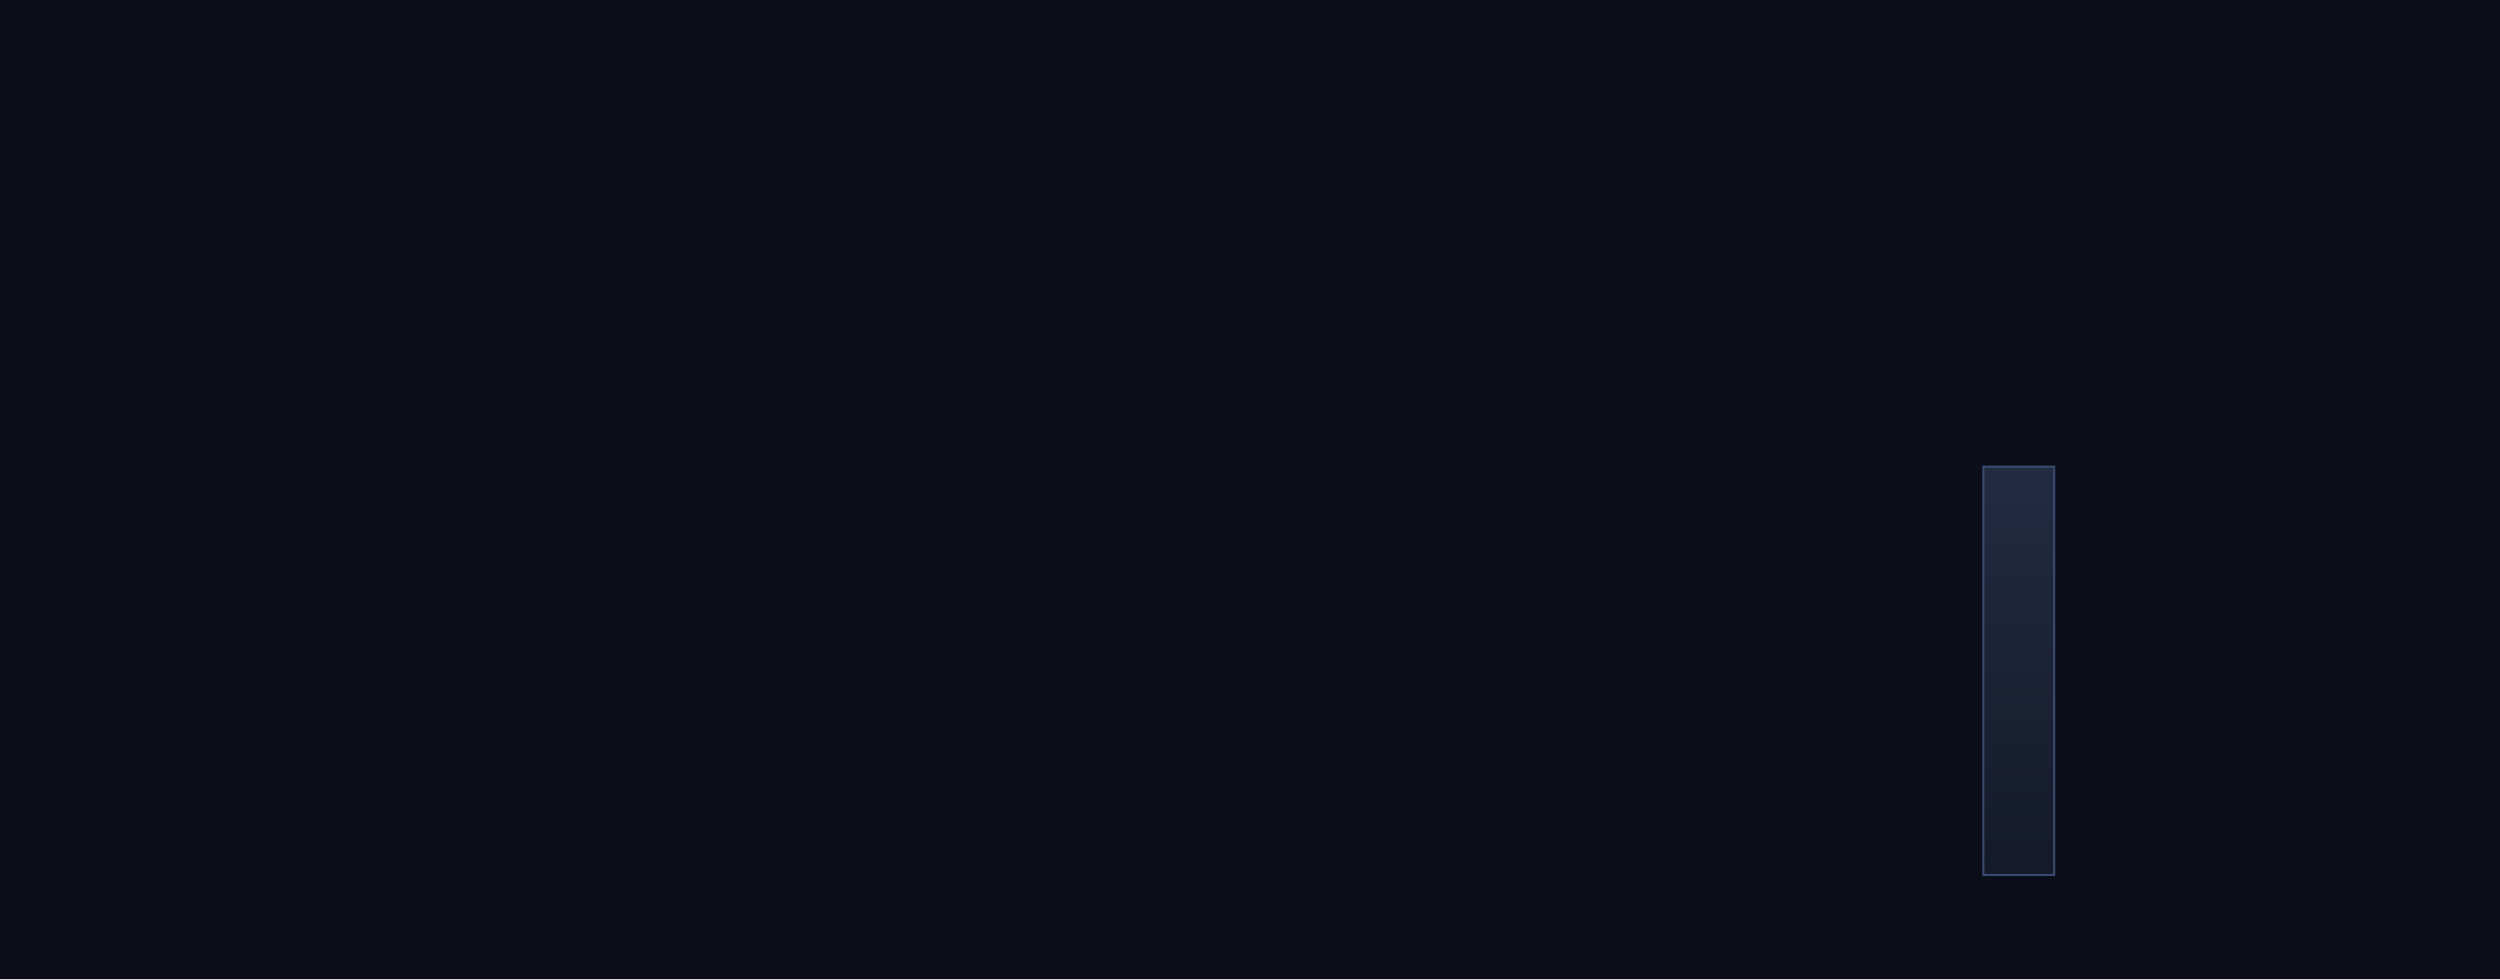
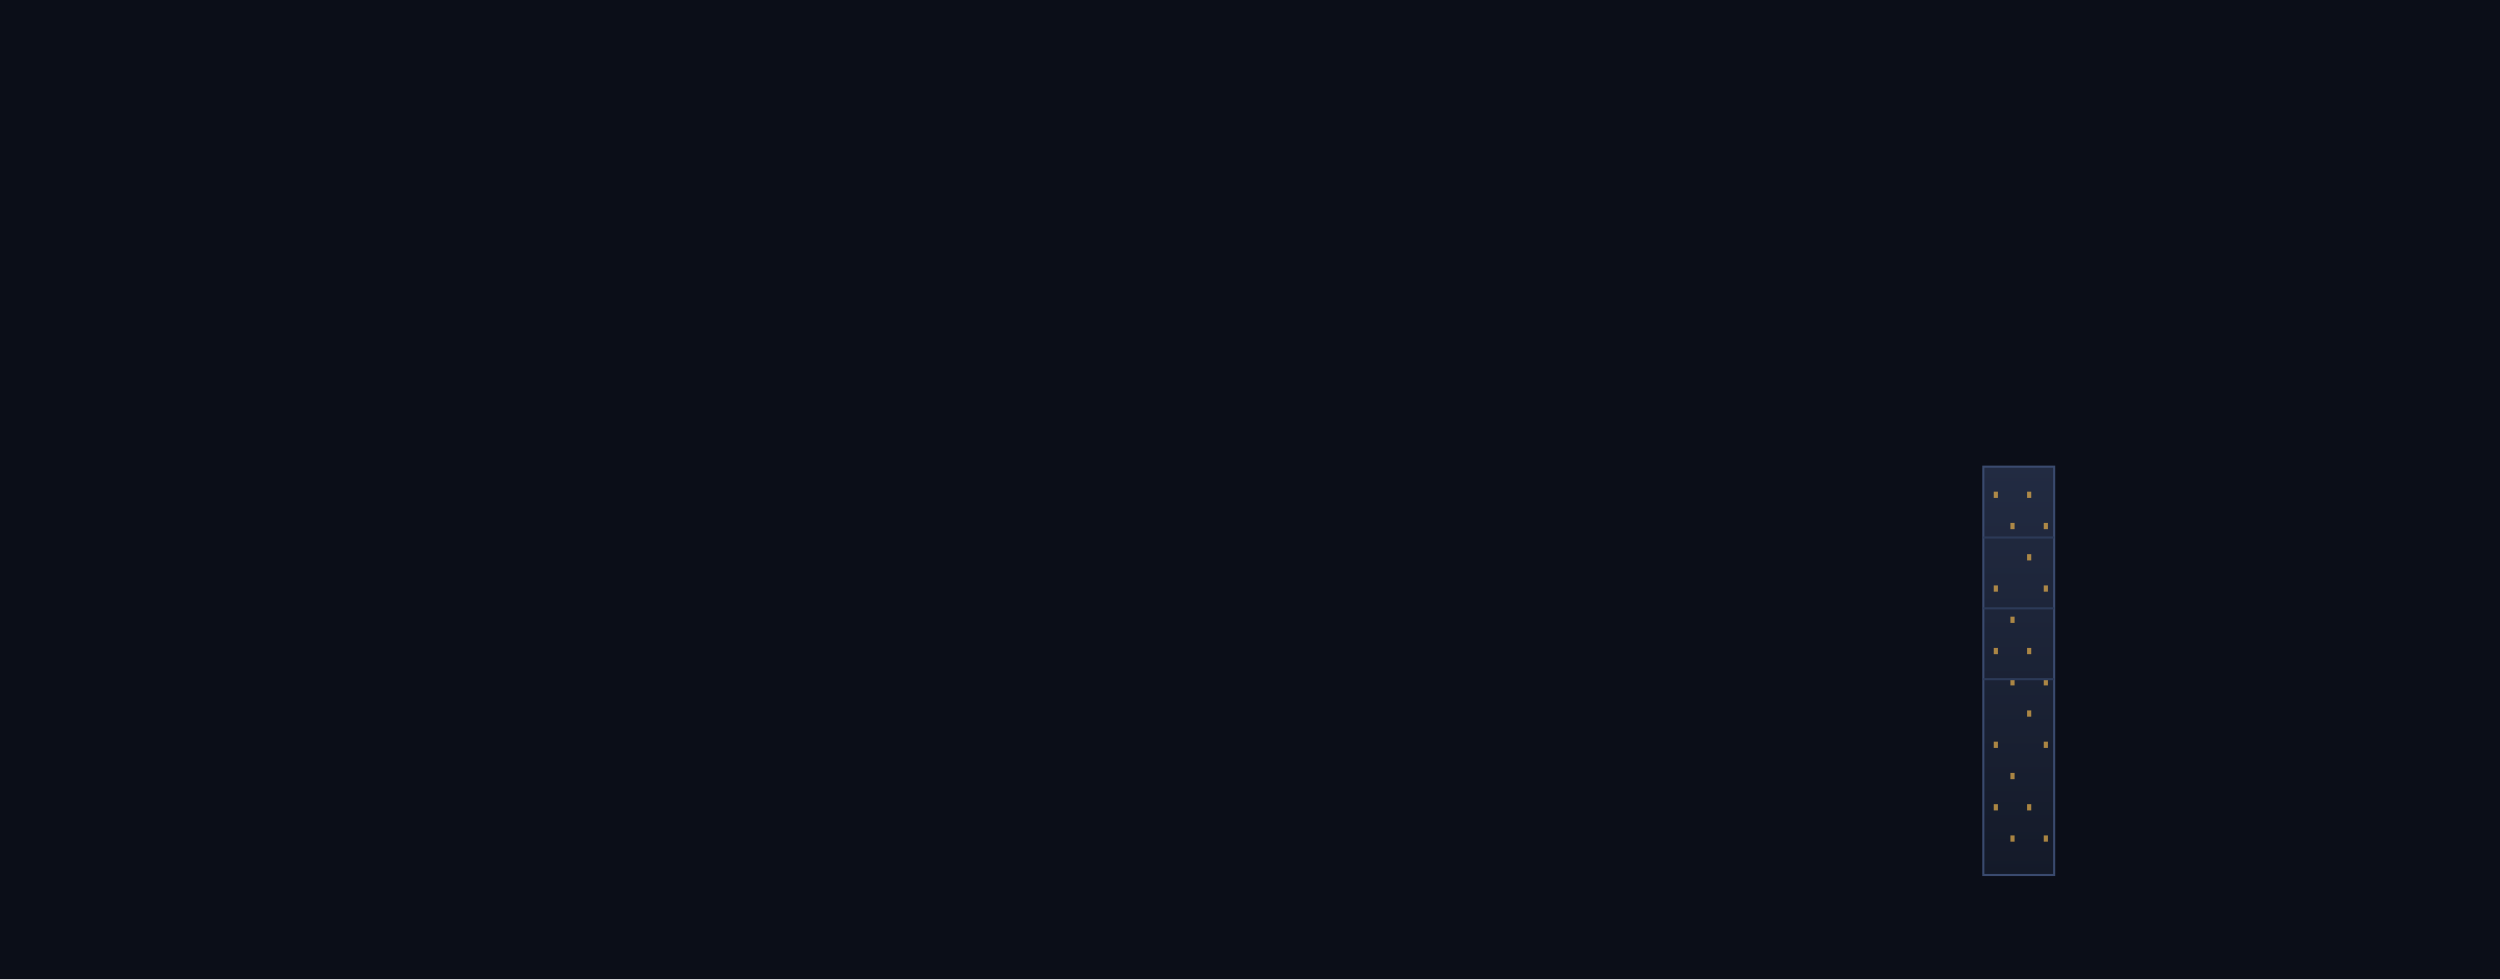
<svg xmlns="http://www.w3.org/2000/svg" viewBox="0 0 1200 470" width="1200" height="470">
  <defs>
    <linearGradient id="towerGlass" x1="0" y1="0" x2="0" y2="1">
      <stop offset="0" stop-color="#222b42" />
      <stop offset="1" stop-color="#141a29" />
    </linearGradient>
+     <clipPath id="landmark-windows">
+       <path d="M952 420 L952 224 L986 224 L986 420 Z" />
+     </clipPath>
  </defs>
  <rect width="1200" height="470" fill="#0b0e18" />
  <g>
+     <path d="M952 420 L952 224 L986 224 L986 420 Z" fill="url(#towerGlass)" stroke="#3a4a6e" stroke-width="1" />
+     <g clip-path="url(#landmark-windows)" fill="#e8b04b" opacity=".7">
+       <rect x="957" y="236" width="2" height="3" />
+       <rect x="973" y="236" width="2" height="3" />
+       <rect x="965" y="251" width="2" height="3" />
+       <rect x="981" y="251" width="2" height="3" />
+       <rect x="973" y="266" width="2" height="3" />
+       <rect x="957" y="281" width="2" height="3" />
+       <rect x="981" y="281" width="2" height="3" />
+       <rect x="965" y="296" width="2" height="3" />
+       <rect x="957" y="311" width="2" height="3" />
+       <rect x="973" y="311" width="2" height="3" />
+       <rect x="965" y="326" width="2" height="3" />
+       <rect x="981" y="326" width="2" height="3" />
+       <rect x="973" y="341" width="2" height="3" />
+       <rect x="957" y="356" width="2" height="3" />
+       <rect x="981" y="356" width="2" height="3" />
+       <rect x="965" y="371" width="2" height="3" />
+       <rect x="957" y="386" width="2" height="3" />
+       <rect x="973" y="386" width="2" height="3" />
+       <rect x="965" y="401" width="2" height="3" />
+       <rect x="981" y="401" width="2" height="3" />
+     </g>
    <path d="M952 258 L986 258 M952 292 L986 292 M952 326 L986 326" stroke="#2c3a58" stroke-width="1" fill="none" />
-     <path d="M952 420 L952 224 L986 224 L986 420 Z" fill="url(#towerGlass)" stroke="#3a4a6e" stroke-width="1" />
  </g>
</svg>
